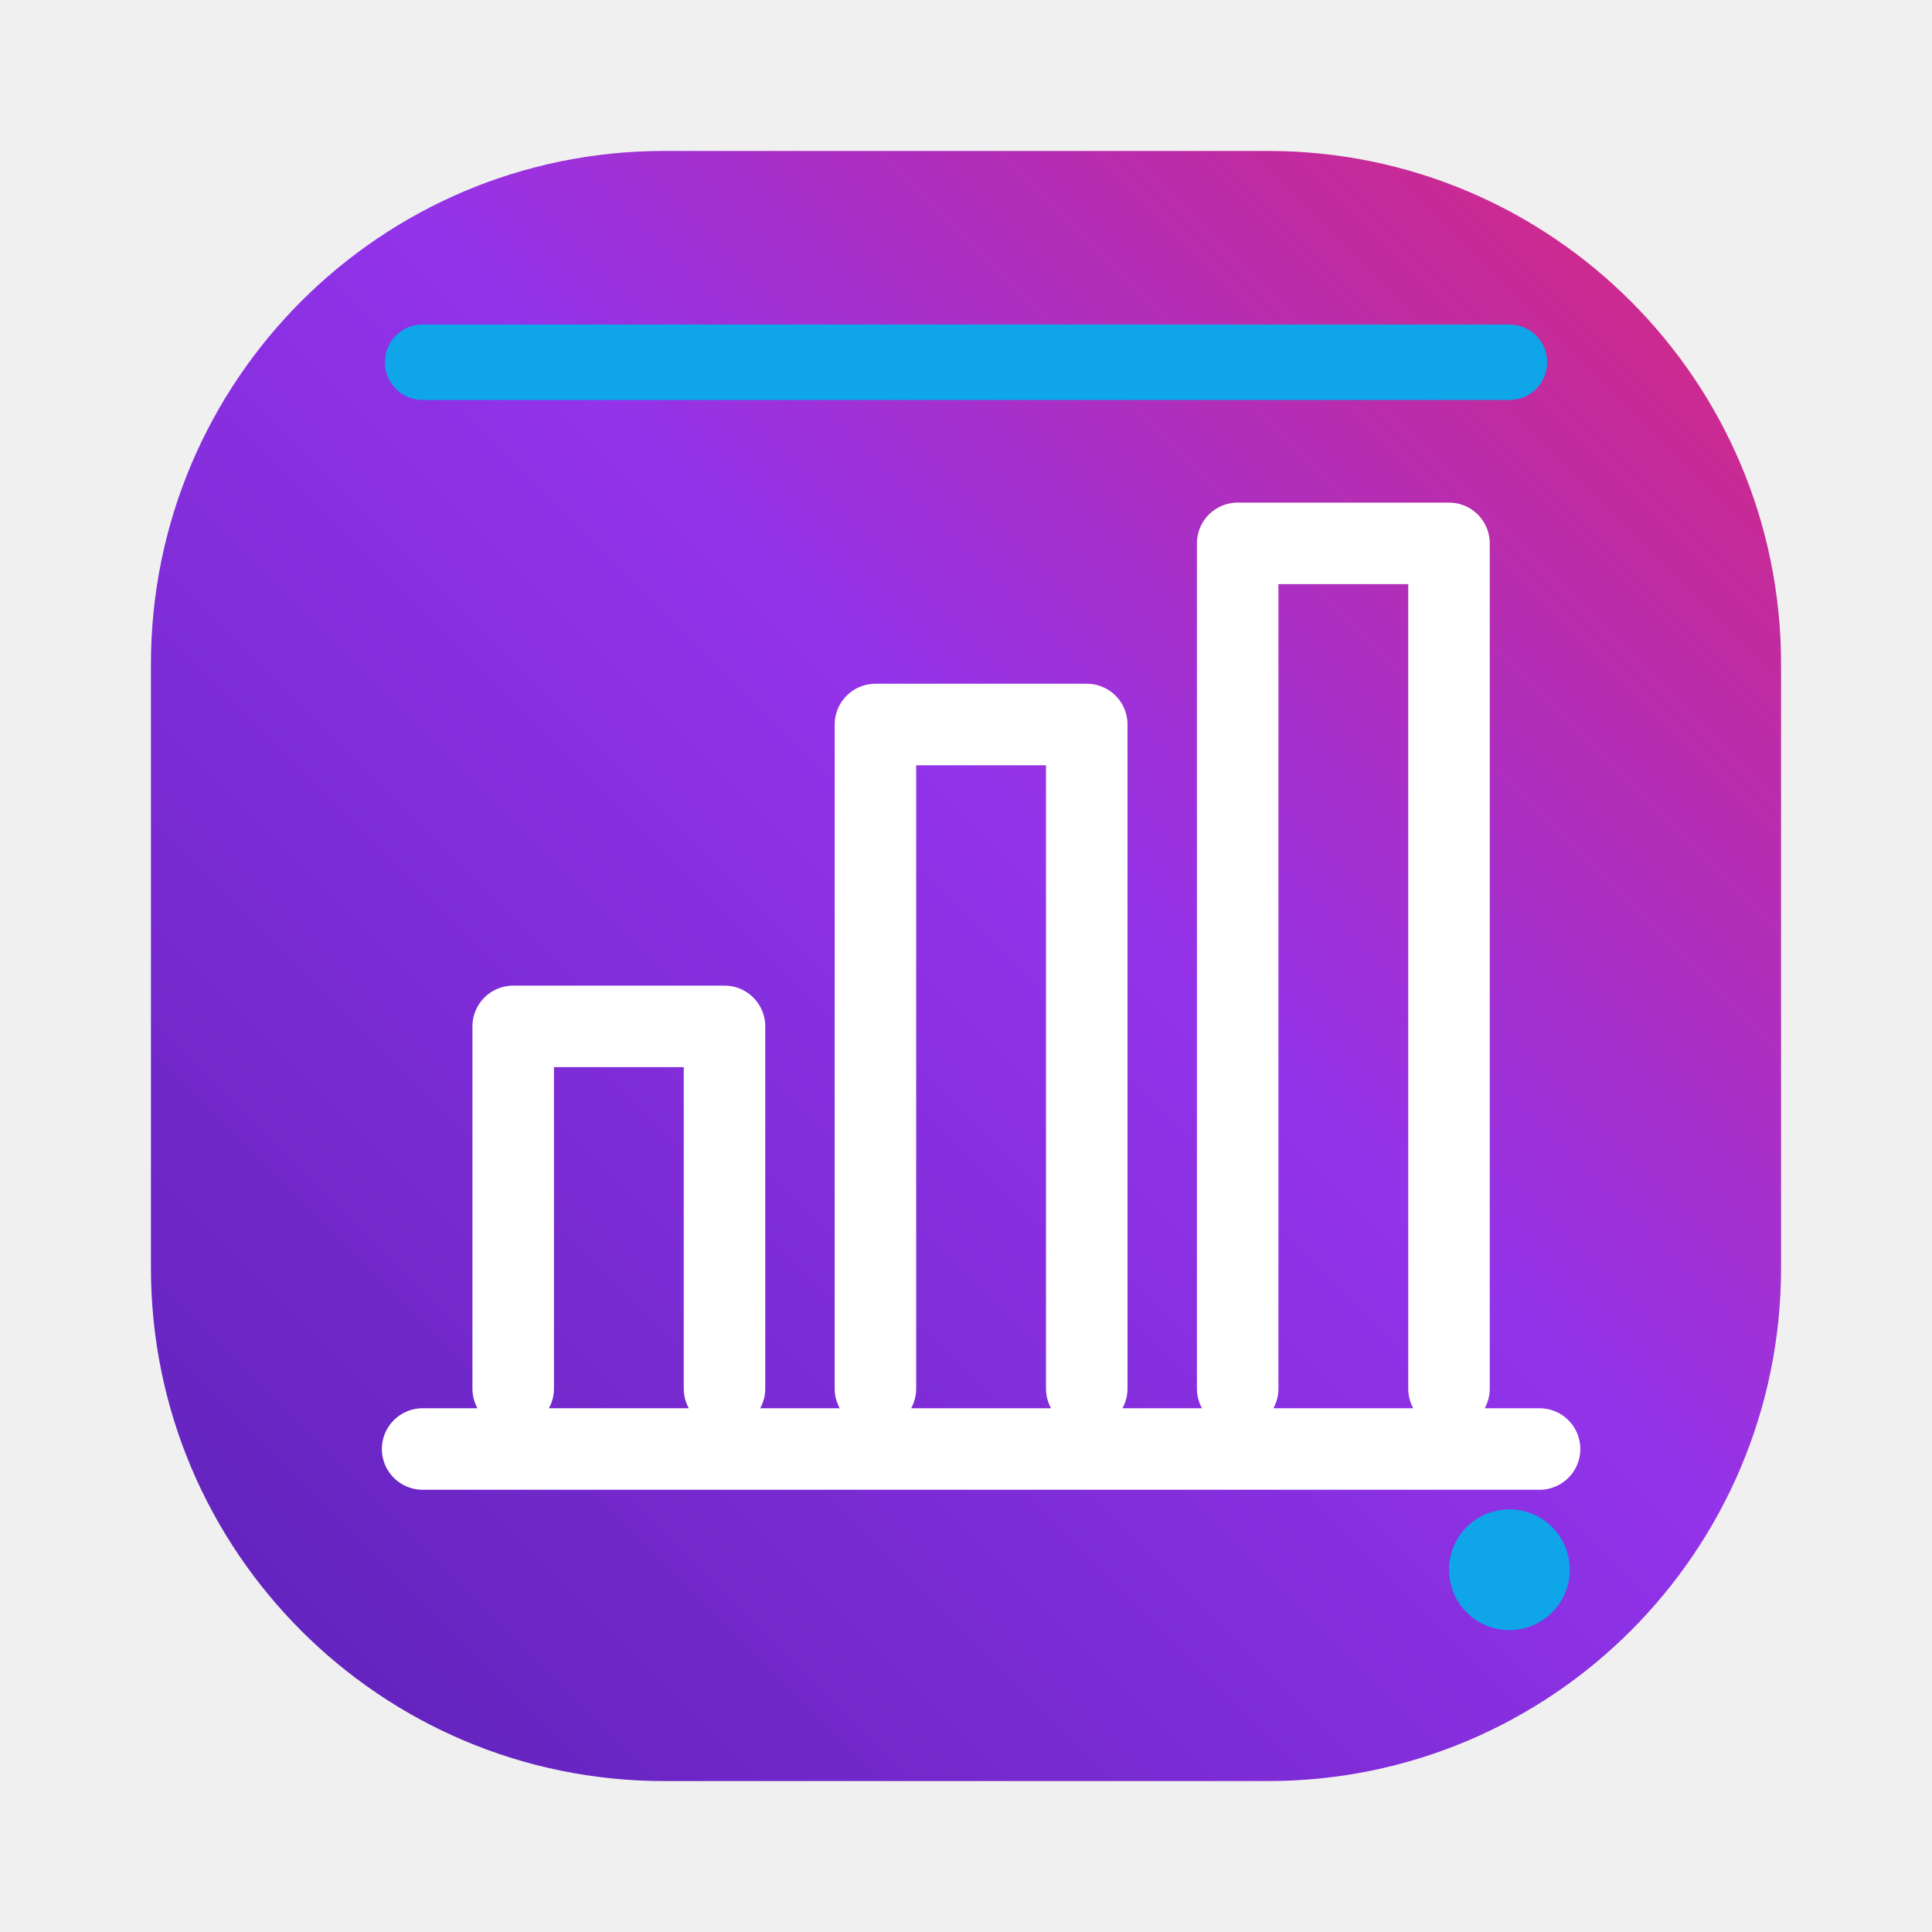
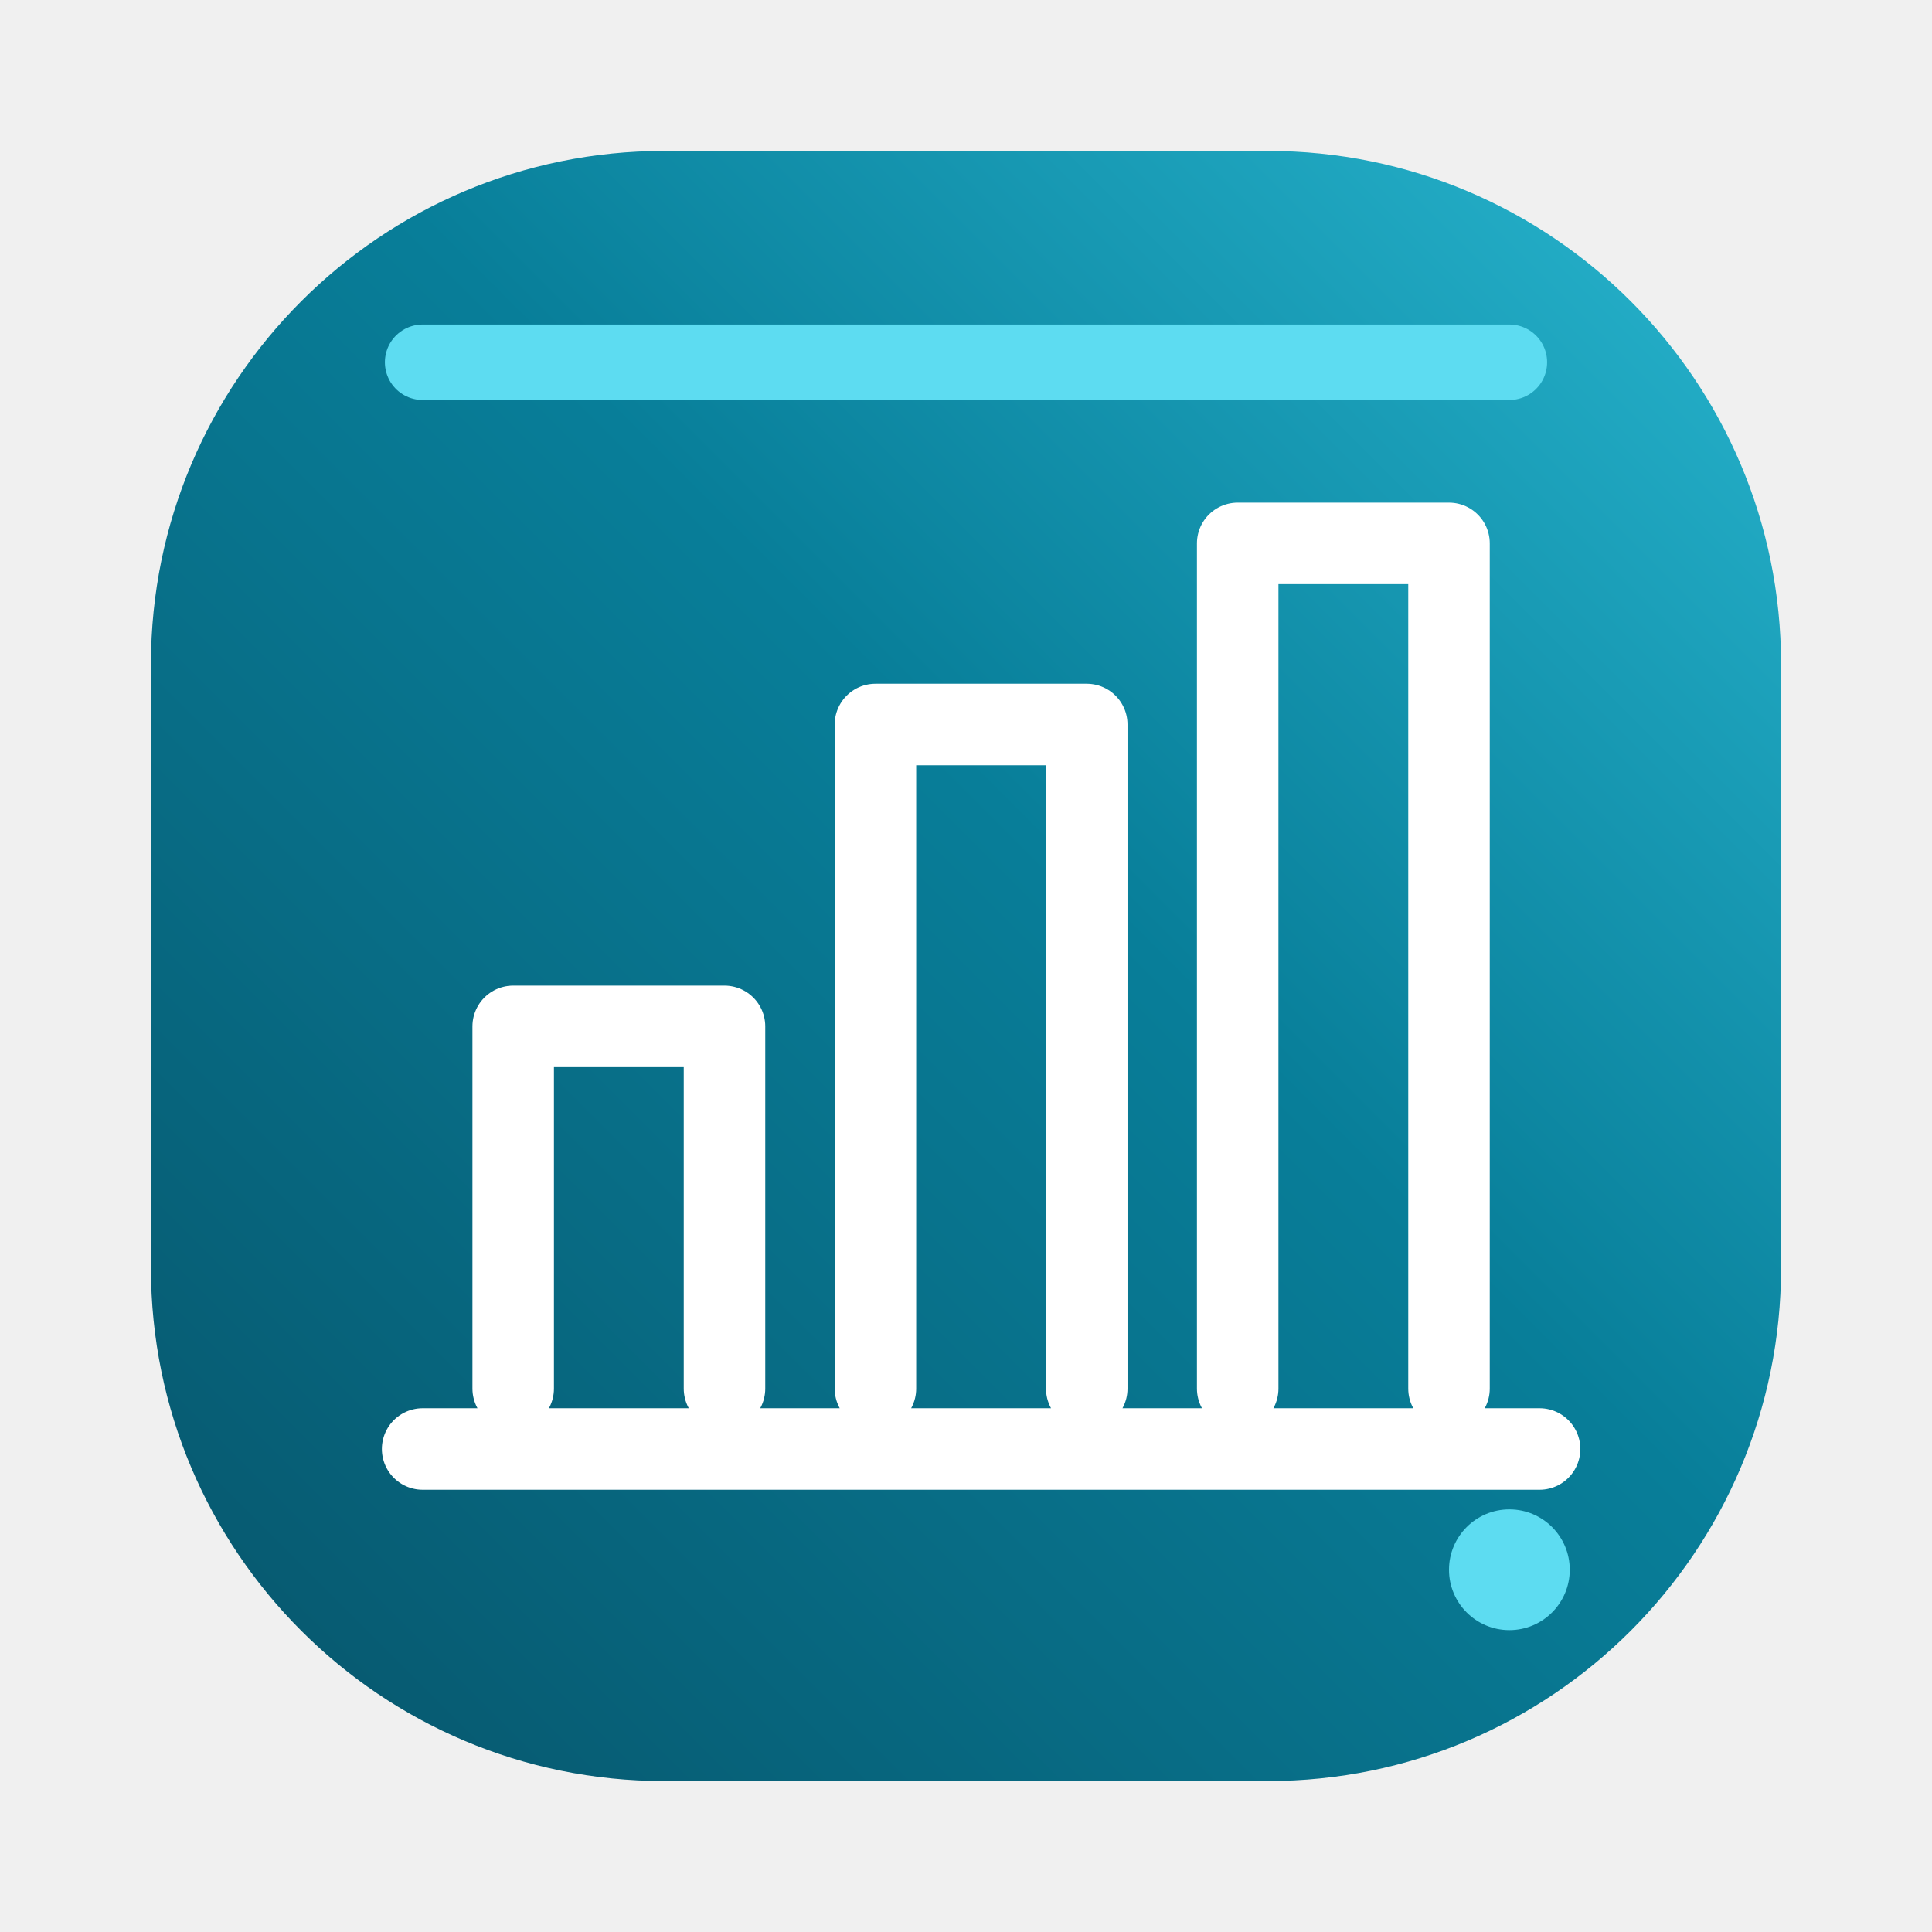
<svg xmlns="http://www.w3.org/2000/svg" viewBox="0 0 64 64" role="img" aria-label="MathWorld topic 4">
  <defs>
    <linearGradient id="mw" x1="0" y1="1" x2="1" y2="0">
-       <stop stop-color="#5b21b6" />
-       <stop offset=".56" stop-color="#9333ea" />
-       <stop offset="1" stop-color="#db2777" />
+       <stop stop-color="#07546A" />
+       <stop offset=".56" stop-color="#087E99" />
+       <stop offset="1" stop-color="#29B7D0" />
    </linearGradient>
  </defs>
  <rect x="5" y="5" width="54" height="54" rx="17" fill="url(#mw)" />
-   <path d="M14 12h36" stroke="#0EA5E9" stroke-width="2.5" stroke-linecap="round" />
+   <path d="M14 12h36" stroke="#5DDCF1" stroke-width="2.5" stroke-linecap="round" />
  <g fill="none" stroke="#fff" stroke-width="2.7" stroke-linecap="round" stroke-linejoin="round">
    <path d="M17 46V34h7v12M29 46V24h7v22M41 46V18h7v28M14 48h37" />
  </g>
-   <circle cx="50" cy="52" r="2" fill="#0EA5E9" />
+   <circle cx="50" cy="52" r="2" fill="#5DDCF1" />
</svg>
